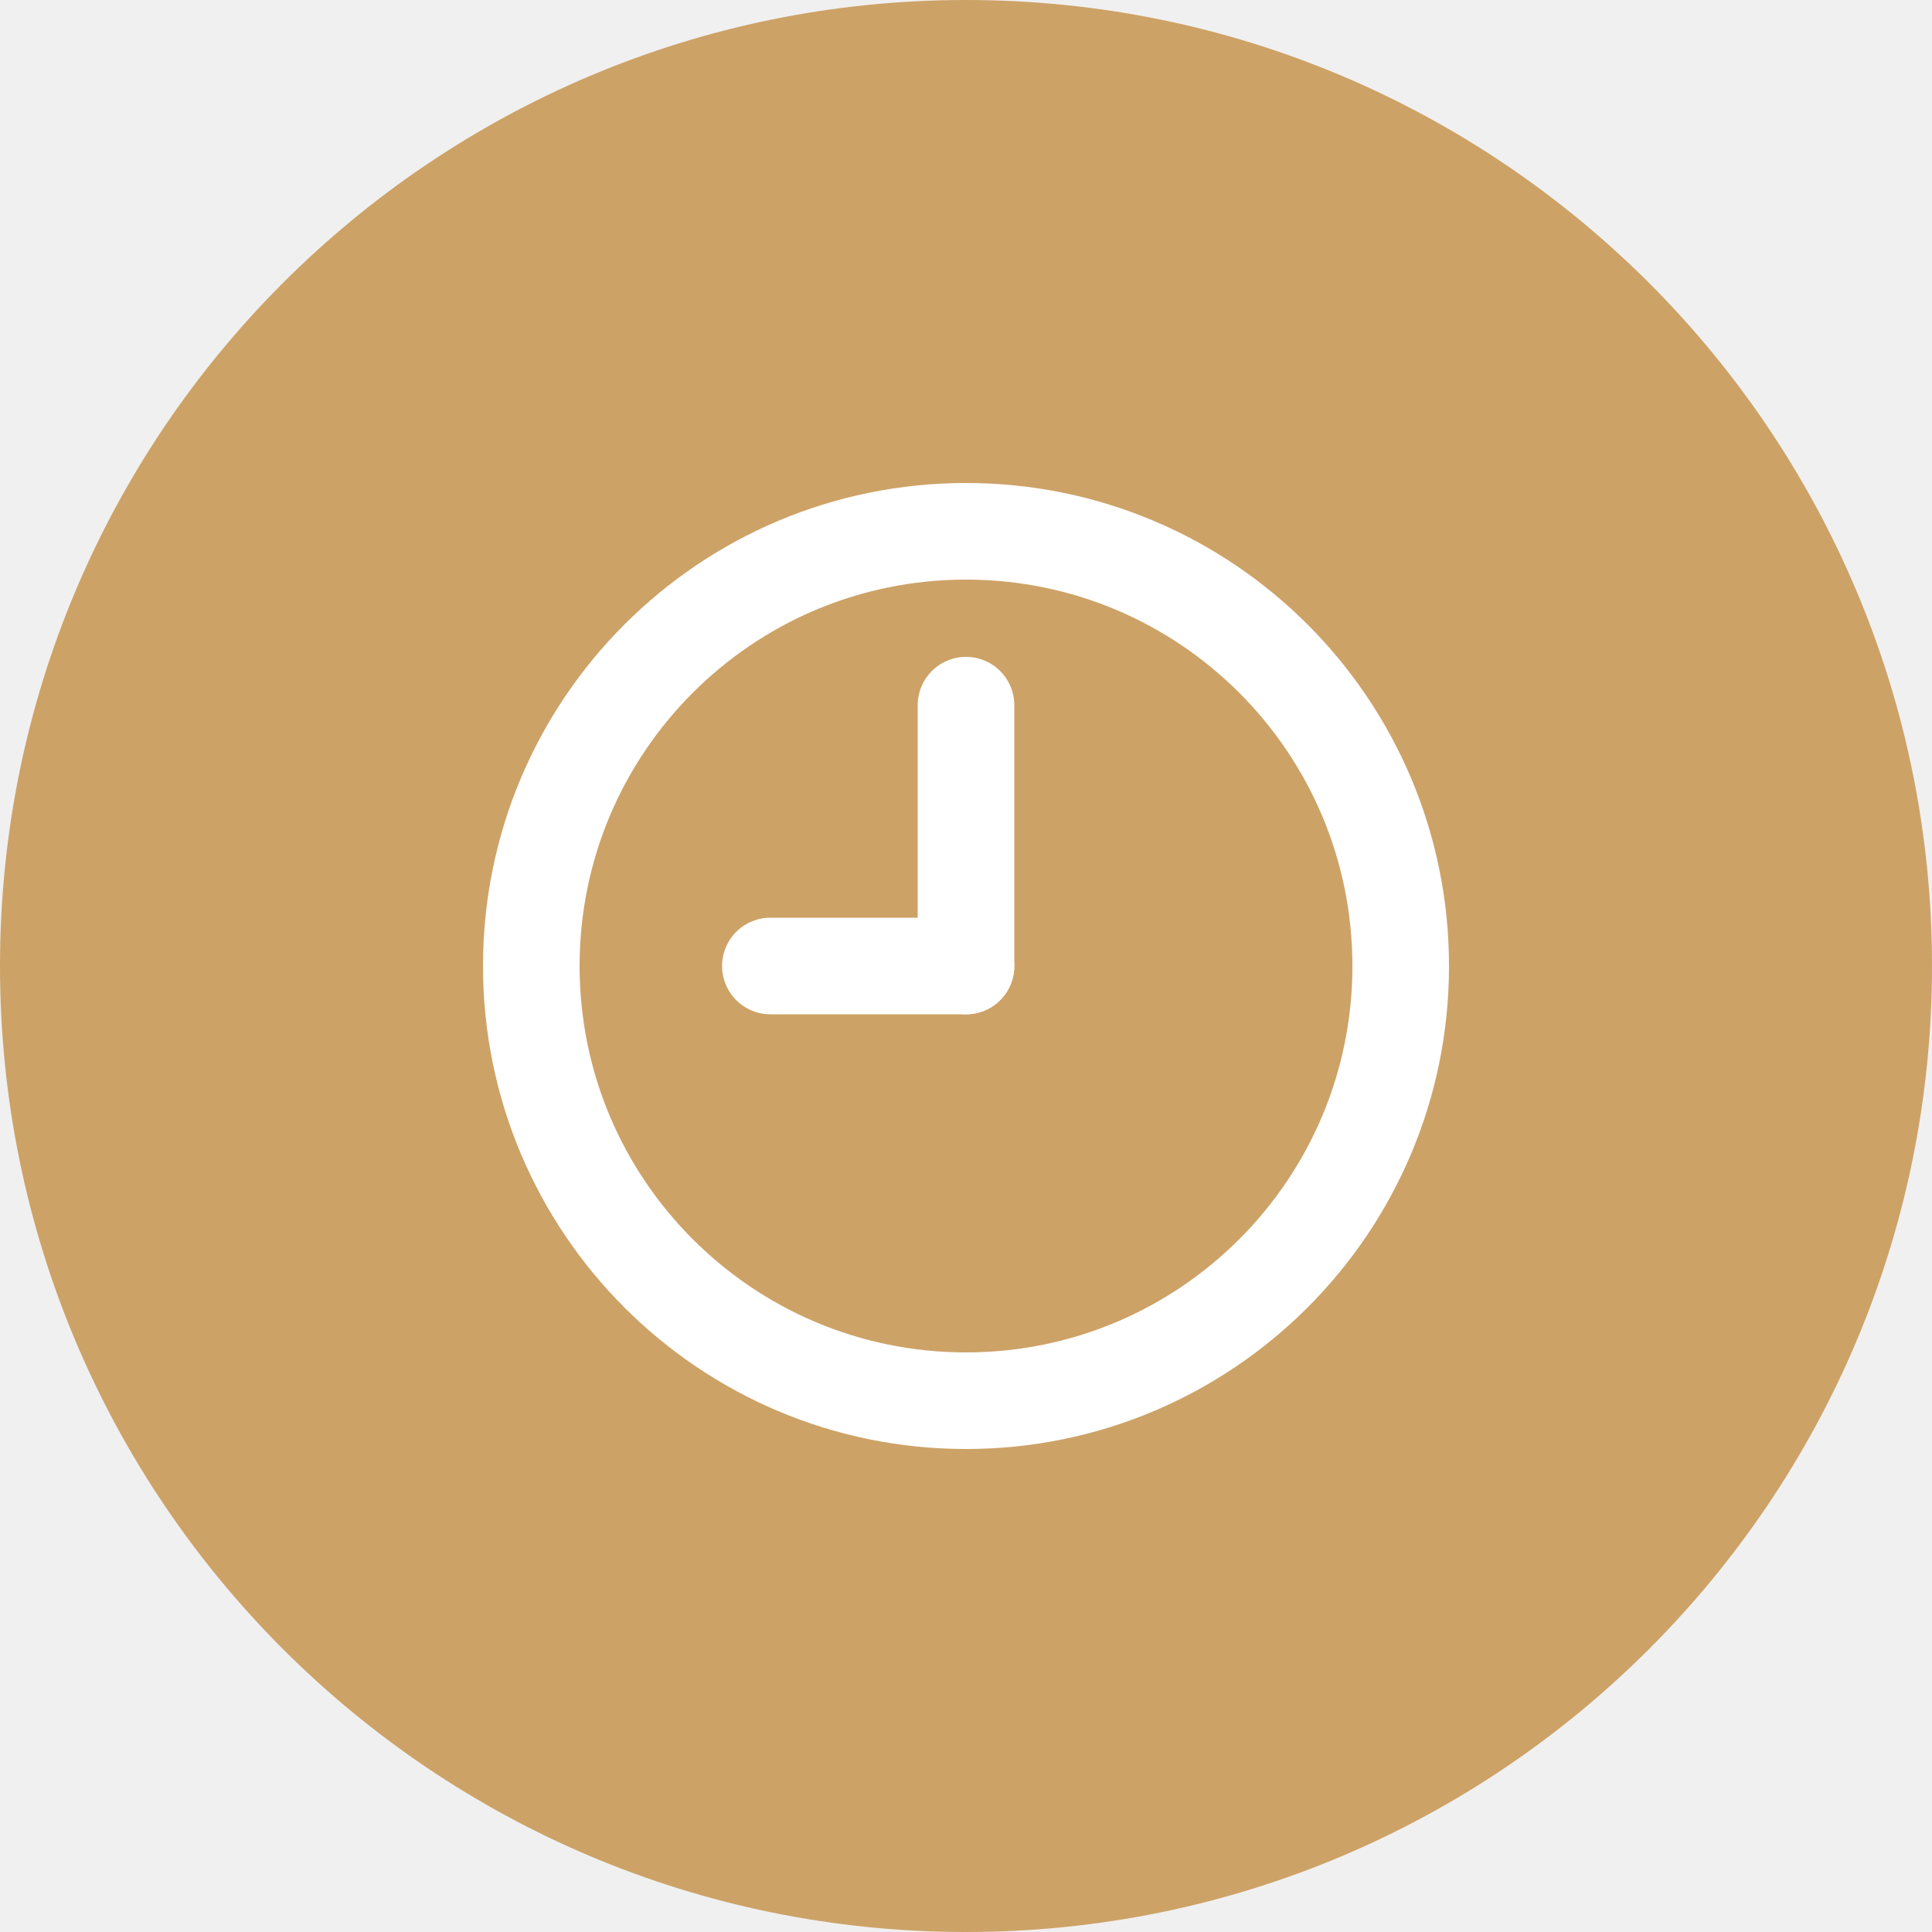
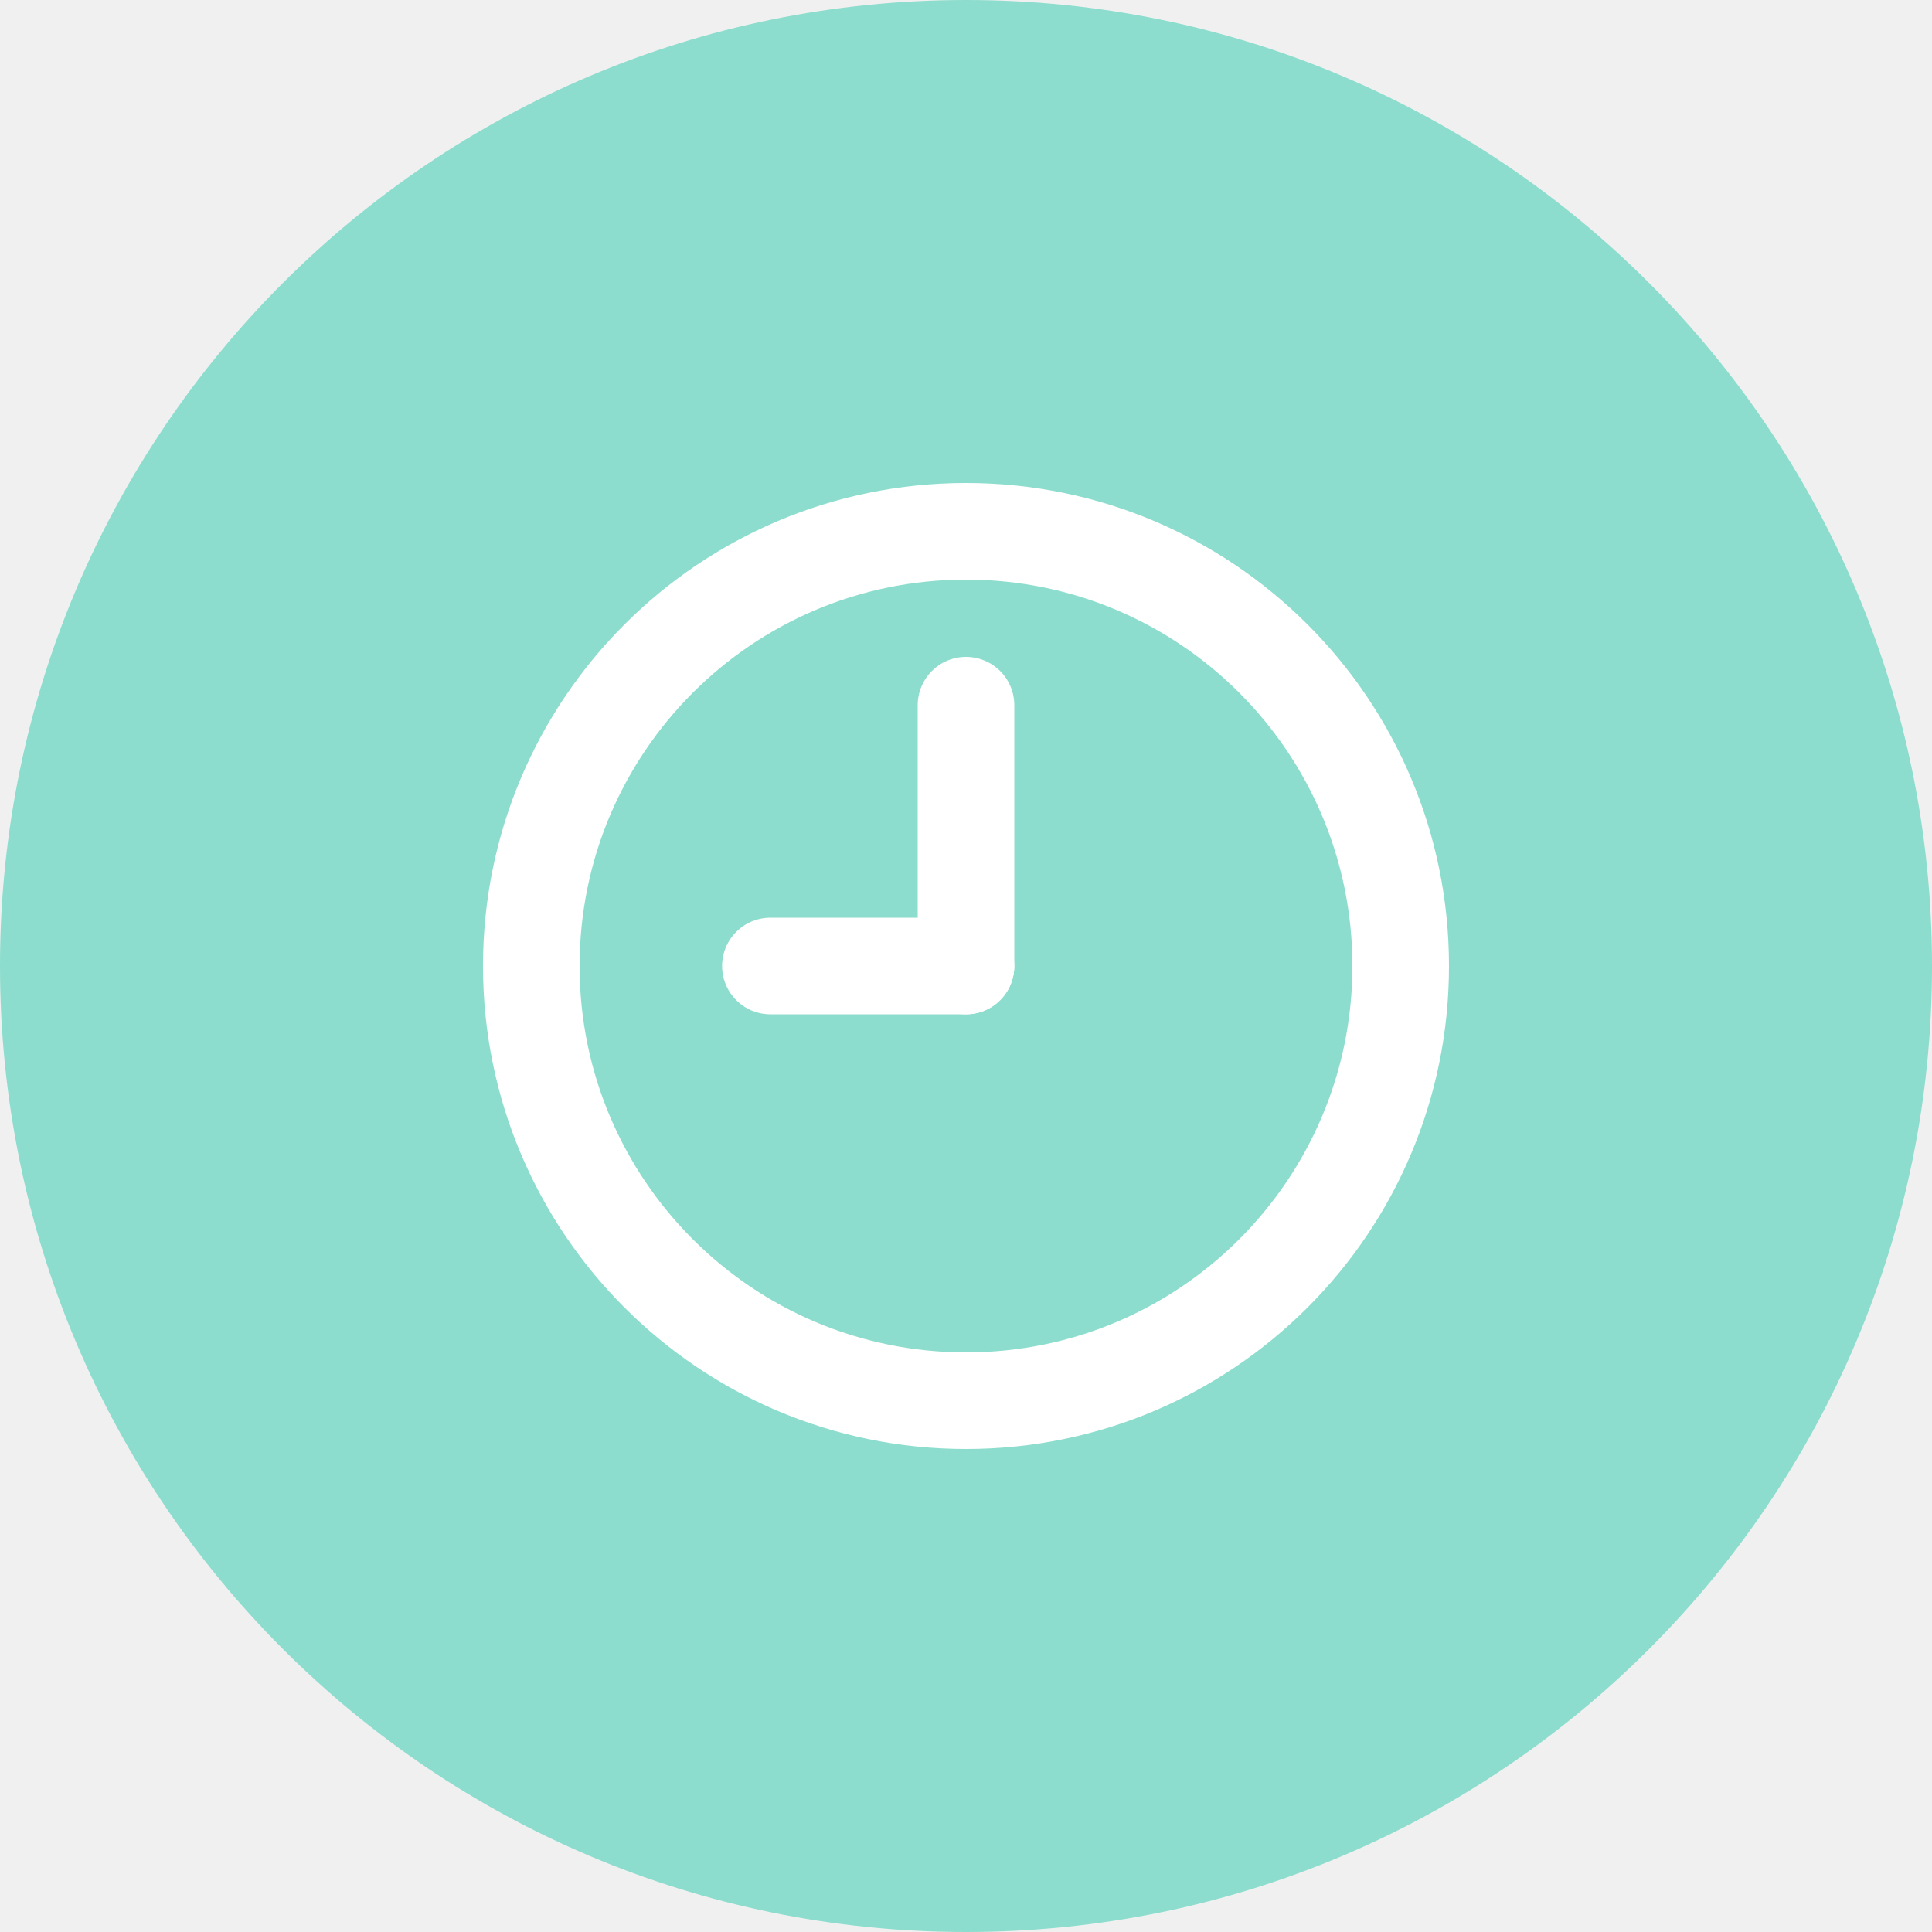
<svg xmlns="http://www.w3.org/2000/svg" width="40" height="40" viewBox="0 0 40 40" fill="none">
-   <circle cx="20" cy="20" r="20" fill="#CDA267" />
+   <circle cx="20" cy="20" r="20" fill="#8cddcd" />
  <path fill-rule="evenodd" clip-rule="evenodd" d="M9 18C13.971 18 18 13.971 18 9C18 4.029 13.971 0 9 0C4.029 0 0 4.029 0 9C0 13.971 4.029 18 9 18Z" transform="translate(11 11)" stroke="white" stroke-width="2" stroke-linecap="round" stroke-linejoin="round" />
  <path d="M0.45 5.4V0" transform="translate(19.55 14.6)" stroke="white" stroke-width="2" stroke-linecap="round" stroke-linejoin="round" />
  <path d="M4.05 0.45H0" transform="translate(15.95 19.55)" stroke="white" stroke-width="2" stroke-linecap="round" stroke-linejoin="round" />
</svg>
